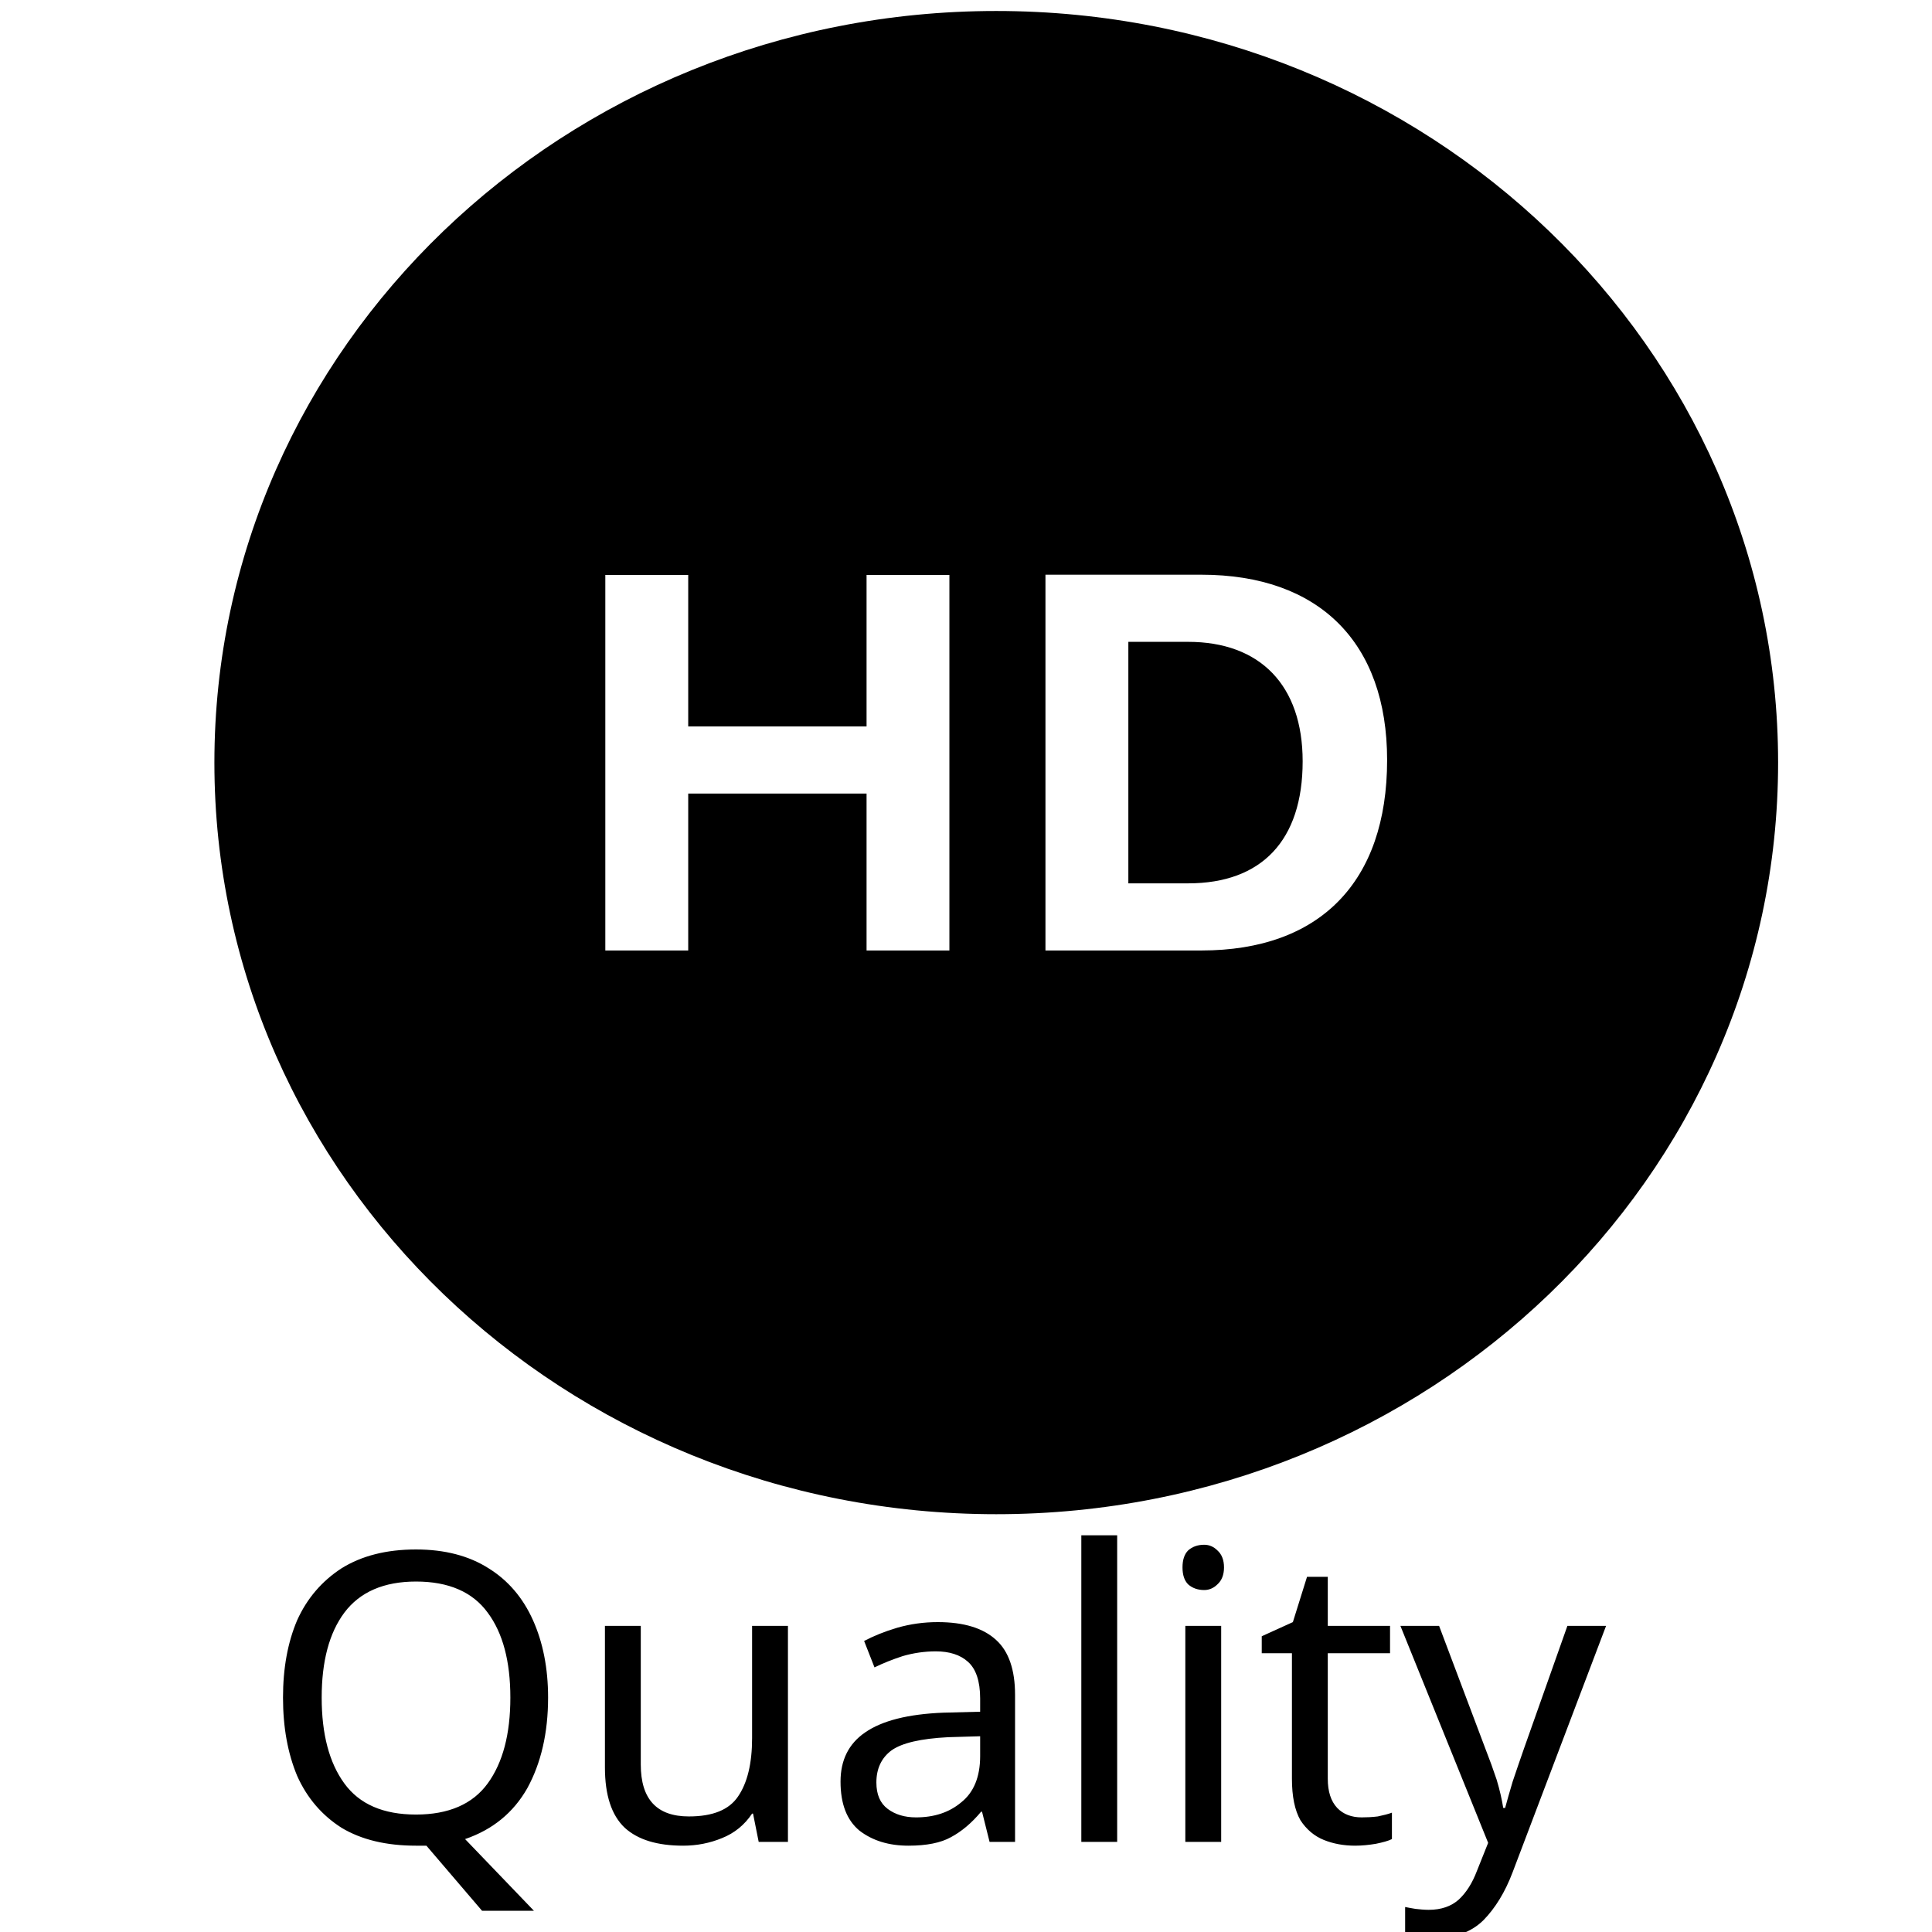
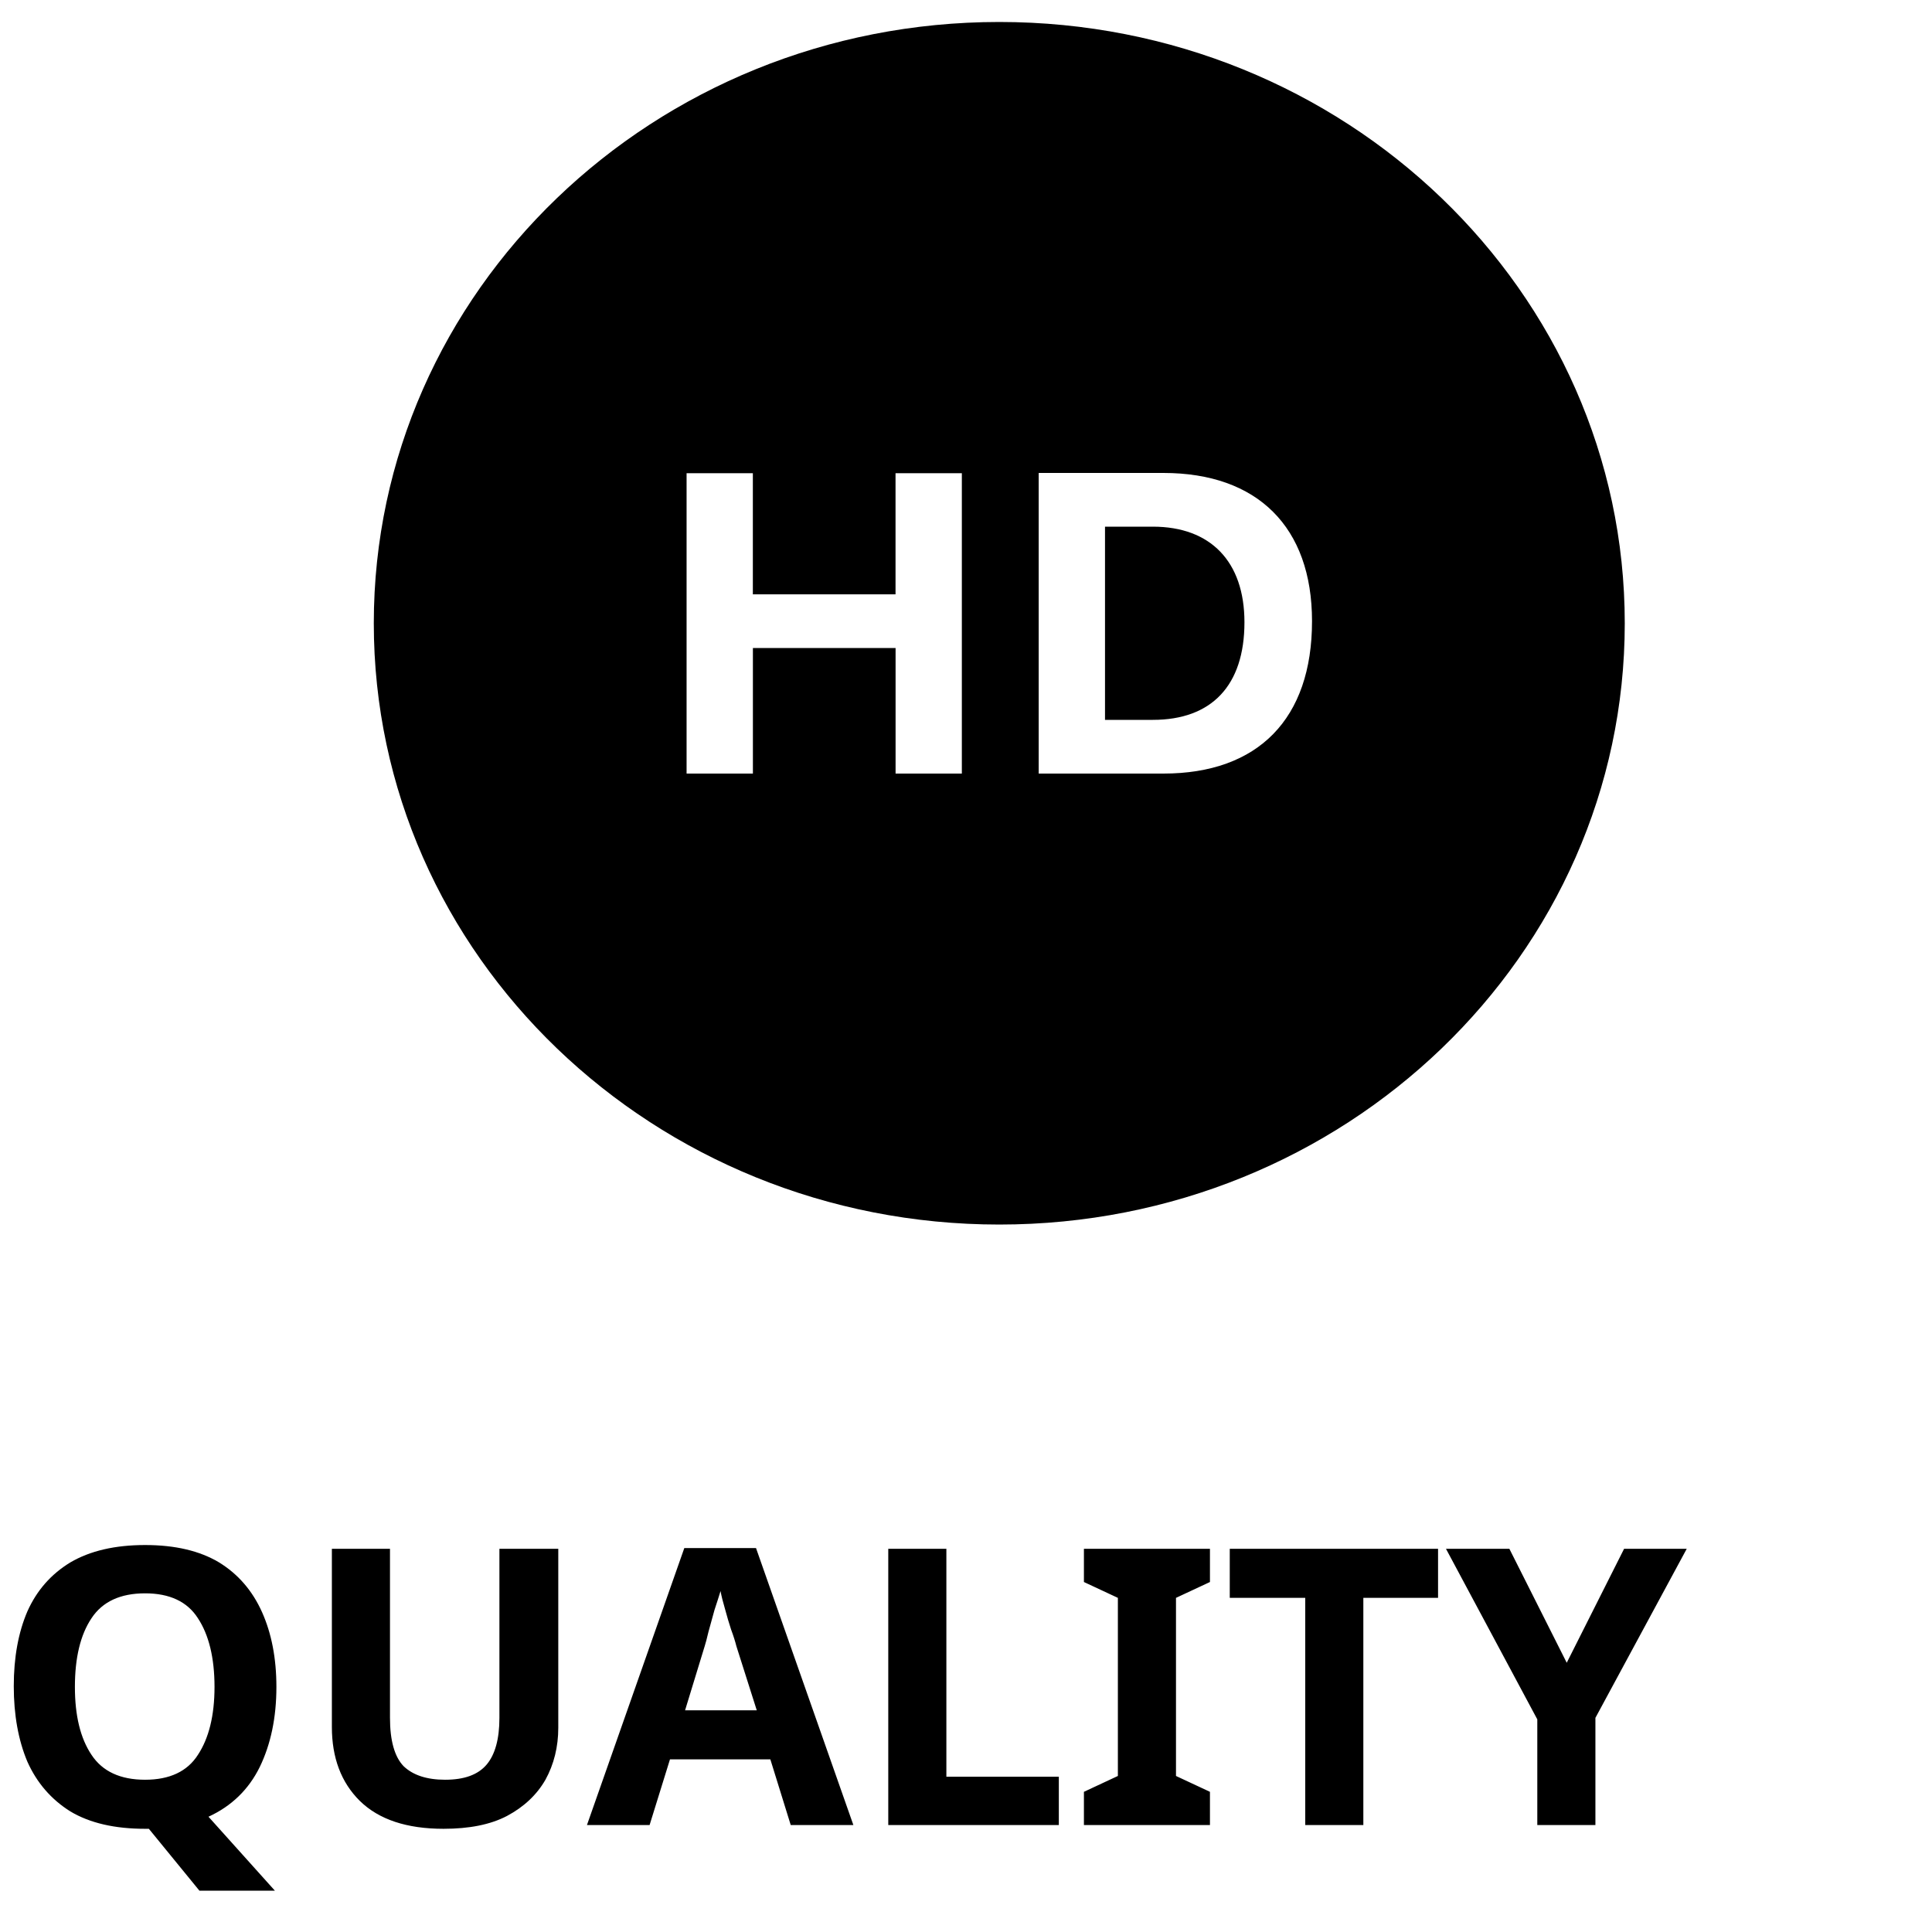
- <svg xmlns="http://www.w3.org/2000/svg" version="1.1" width="32" height="32" viewBox="0 0 32 32" id="svg6">
+ <svg xmlns="http://www.w3.org/2000/svg" version="1.1" width="40" height="40" viewBox="0 0 40 40" id="svg6">
  <defs id="defs10" />
-   <path d="m 16.501,25.08 c -7.152,0 -12.95,-5.573 -12.95,-12.449 0,-6.876 5.797,-12.449 12.95,-12.449 7.152,0 12.95,5.573 12.95,12.449 0,6.876 -5.797,12.449 -12.95,12.449 z M 15.725,15.743 V 9.523 H 14.353 V 12.032 H 11.399 V 9.523 h -1.373 v 6.22 h 1.373 v -2.599 h 2.954 v 2.599 z m 1.591,-6.224 v 6.224 h 2.582 c 1.963,0 3.077,-1.134 3.077,-3.155 0,-1.948 -1.127,-3.069 -3.077,-3.069 z m 1.373,1.112 v 4 h 0.991 c 1.213,0 1.896,-0.707 1.896,-2.021 0,-1.259 -0.704,-1.979 -1.896,-1.979 z" id="path4" style="stroke-width:0.794" />
-   <text xml:space="preserve" style="font-style:normal;font-weight:normal;font-size:6.667px;line-height:1.25;font-family:sans-serif;fill:#000000;fill-opacity:1;stroke:none" x="4.28" y="30.504" id="text310">
-     <tspan id="tspan308" x="4.28" y="30.504" style="font-size:6.667px">Quality</tspan>
+   <path d="m 20.689,25.353 c -7.152,0 -12.95,-5.573 -12.95,-12.449 0,-6.876 5.797,-12.449 12.95,-12.449 7.152,0 12.95,5.573 12.95,12.449 0,6.876 -5.797,12.449 -12.95,12.449 z M 19.914,16.016 V 9.797 H 18.541 V 12.305 H 15.587 V 9.797 H 14.215 V 16.016 h 1.373 v -2.599 h 2.954 V 16.016 Z M 21.505,9.792 V 16.016 h 2.582 c 1.963,0 3.077,-1.134 3.077,-3.155 0,-1.948 -1.127,-3.069 -3.077,-3.069 z m 1.373,1.112 v 4 h 0.991 c 1.213,0 1.896,-0.707 1.896,-2.021 0,-1.259 -0.704,-1.979 -1.896,-1.979 z" id="path4" style="stroke-width:0.794" />
+   <text xml:space="preserve" style="font-style:normal;font-weight:normal;font-size:8px;line-height:1.25;font-family:sans-serif;fill:#000000;fill-opacity:1;stroke:none" x="-0.182" y="37.788" id="text310">
+     <tspan id="tspan308" x="-0.182" y="37.788" style="font-style:normal;font-variant:normal;font-weight:bold;font-stretch:normal;font-size:8px;font-family:sans-serif;-inkscape-font-specification:'sans-serif Bold'">QUALITY</tspan>
  </text>
</svg>
